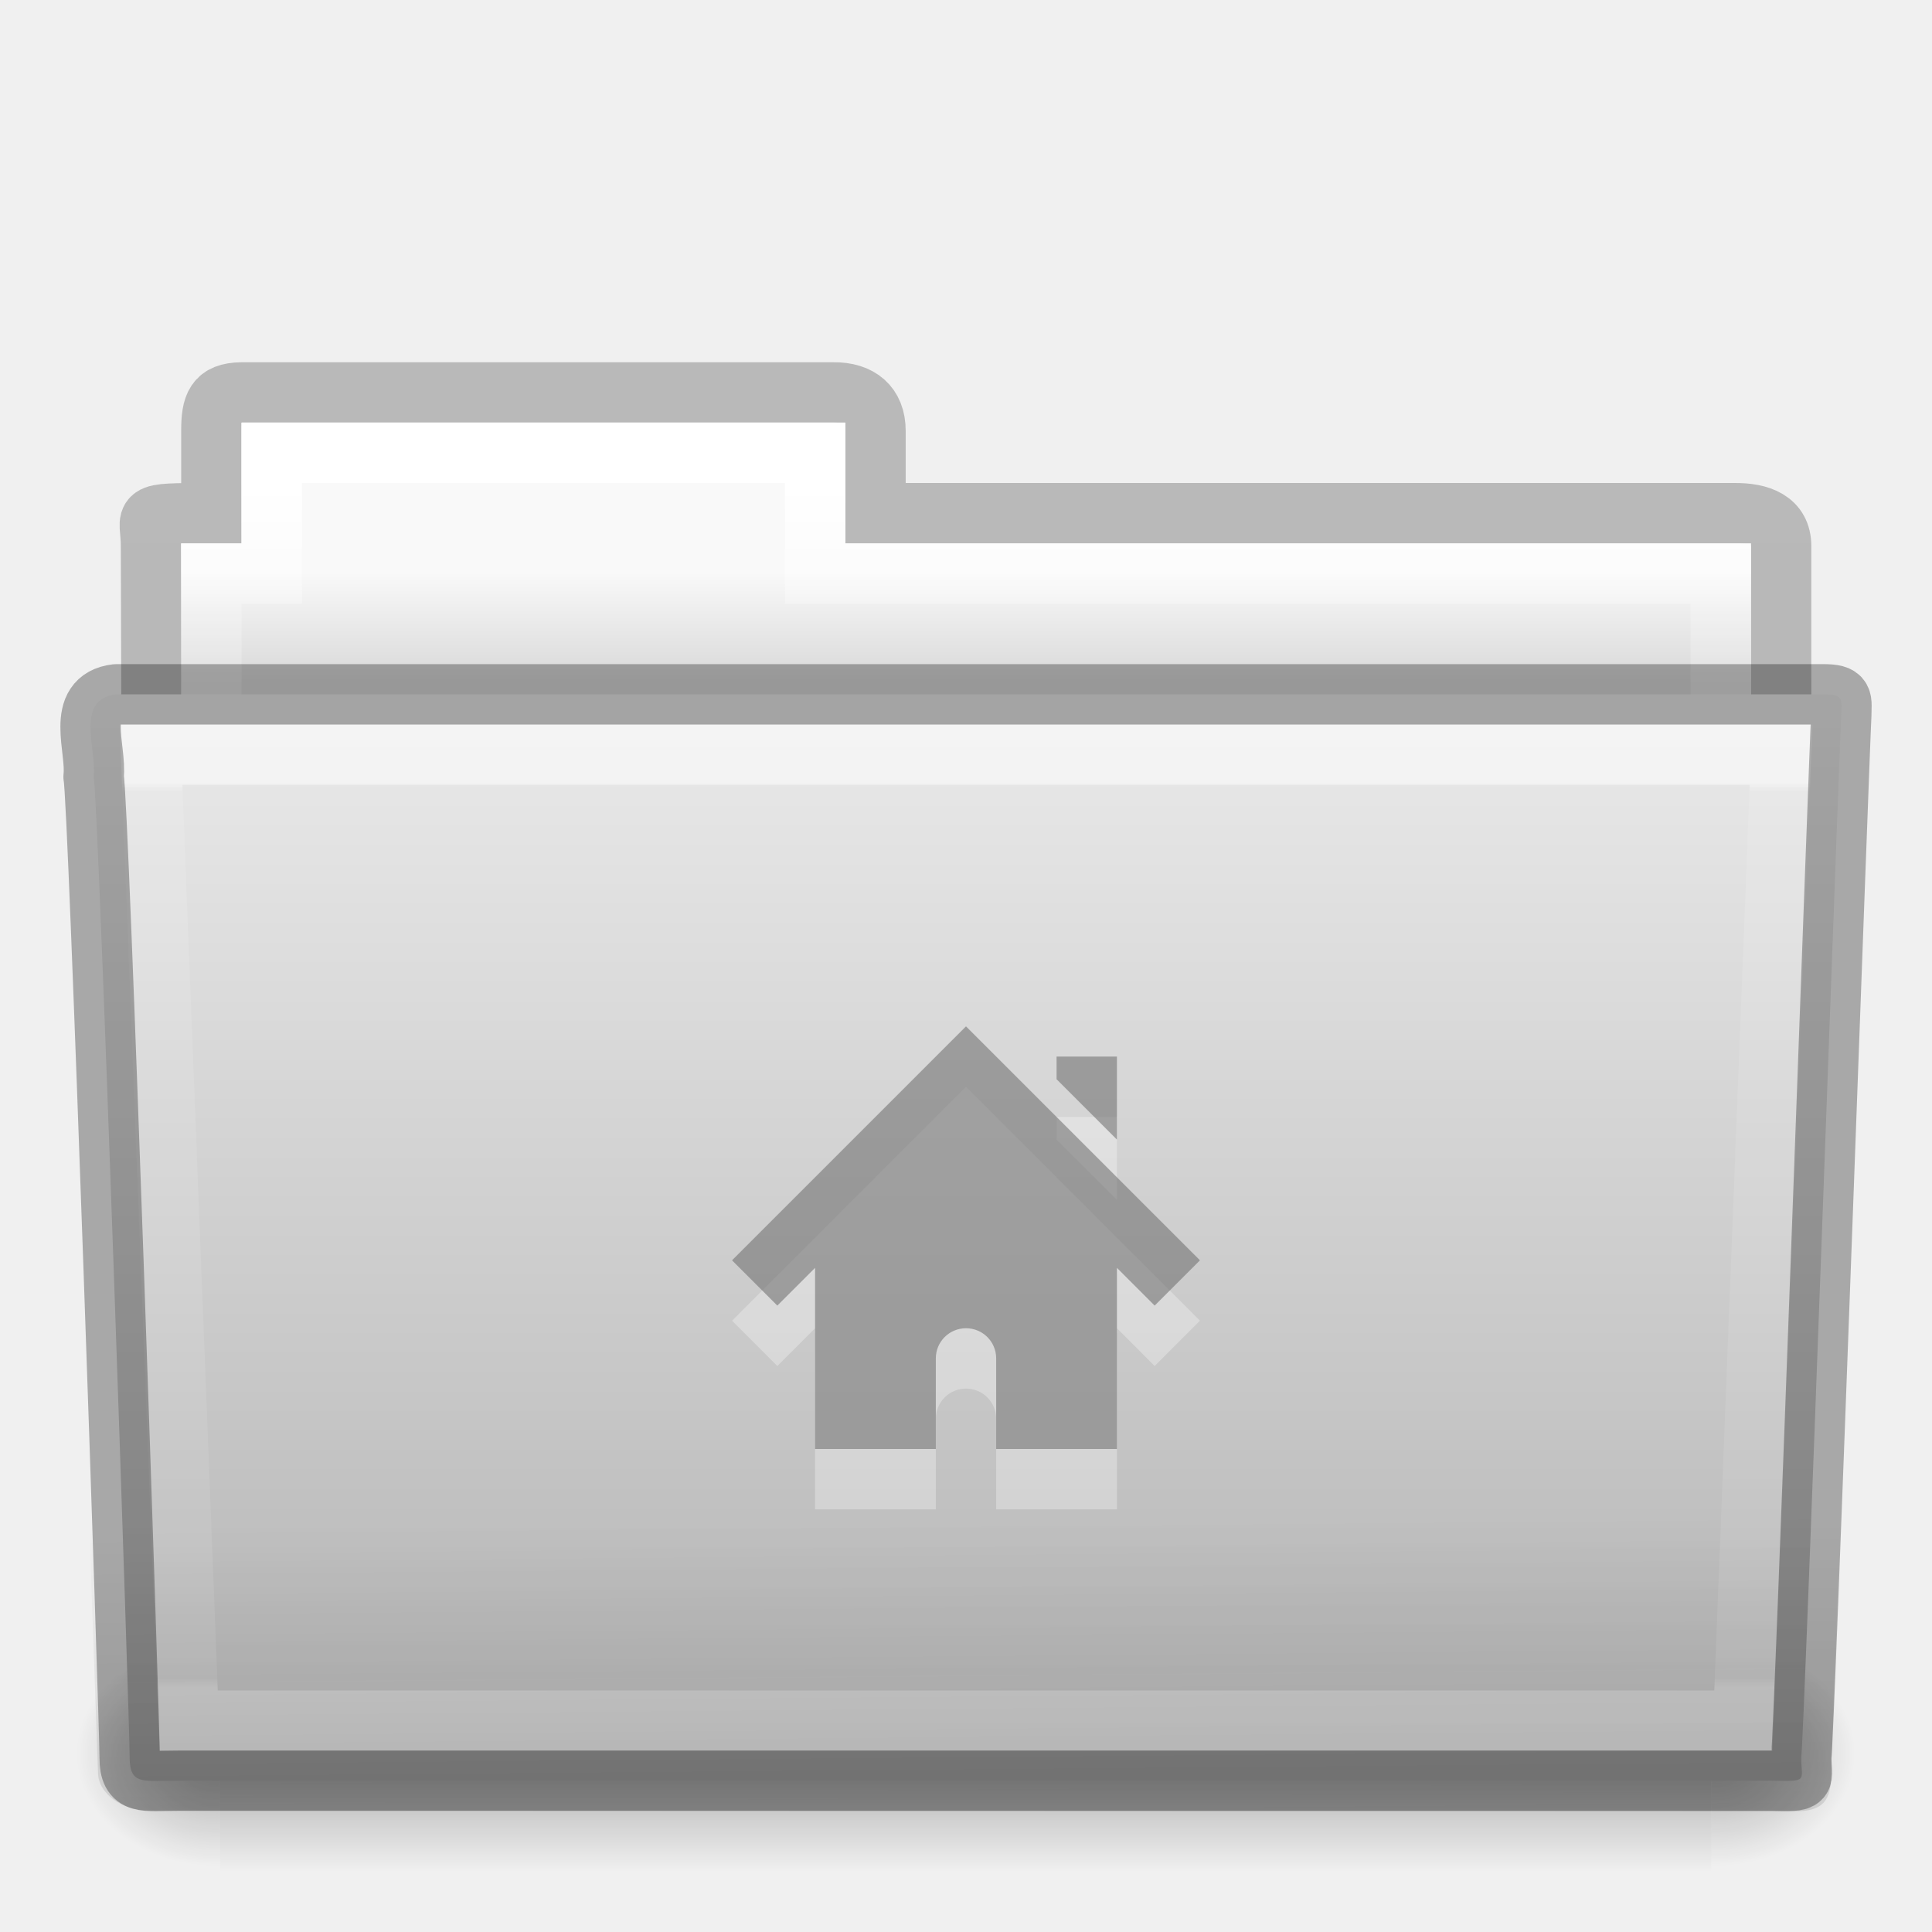
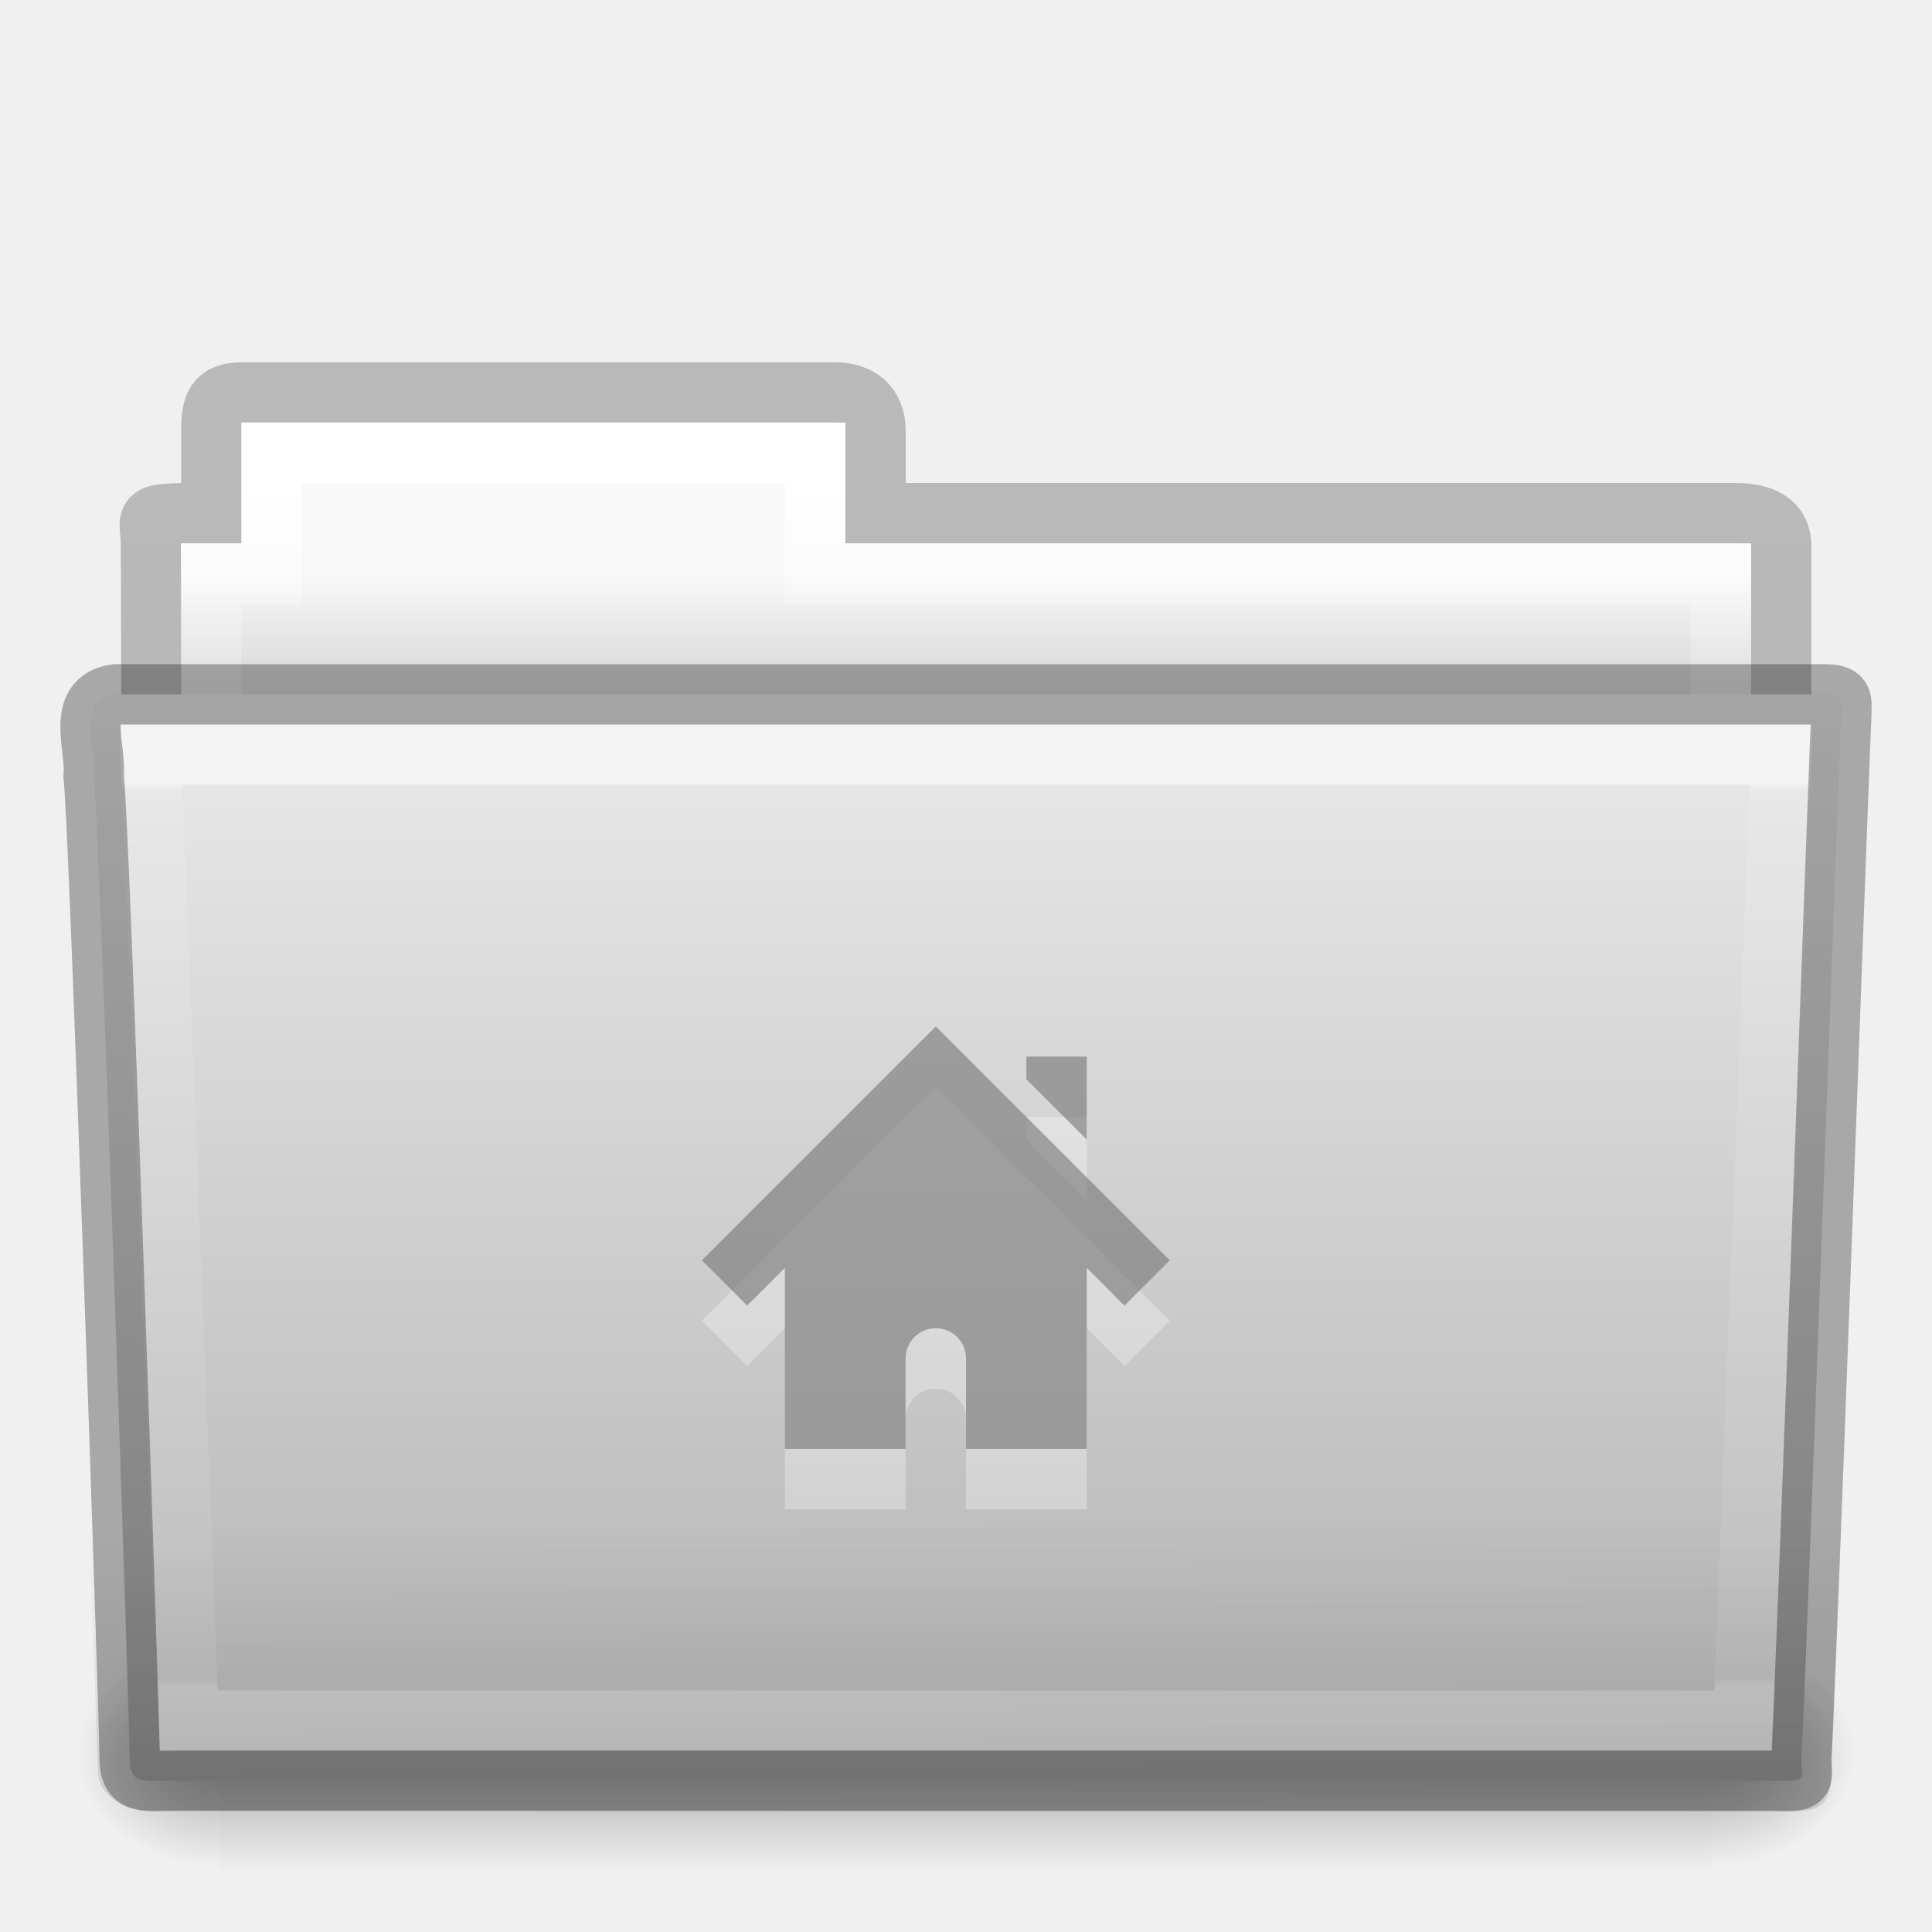
<svg xmlns="http://www.w3.org/2000/svg" xmlns:xlink="http://www.w3.org/1999/xlink" version="1.1" width="32" height="32" id="svg16113">
  <defs id="defs16115">
    <linearGradient x1="27.557" y1="7.163" x2="27.557" y2="21.387" id="linearGradient14868" xlink:href="#linearGradient3454-2-5-0-3-4" gradientUnits="userSpaceOnUse" gradientTransform="matrix(0.8918614,0,0,1.053911,3.121269,5.412539)" />
    <linearGradient id="linearGradient3454-2-5-0-3-4">
      <stop id="stop3456-4-9-38-1-8" style="stop-color:#ffffff;stop-opacity:1" offset="0" />
      <stop id="stop3458-39-80-3-5-5" style="stop-color:#ffffff;stop-opacity:0.235" offset="0.01" />
      <stop id="stop3460-7-0-2-4-2" style="stop-color:#ffffff;stop-opacity:0.157" offset="0.99" />
      <stop id="stop3462-0-9-8-7-2" style="stop-color:#ffffff;stop-opacity:0.392" offset="1" />
    </linearGradient>
    <linearGradient x1="22.935" y1="49.629" x2="22.809" y2="36.658" id="linearGradient14872" xlink:href="#linearGradient6129-963-697-142-998-580-273-5" gradientUnits="userSpaceOnUse" gradientTransform="matrix(0.7467531,0,0,0.6554922,-1.921451,1.167619)" />
    <linearGradient id="linearGradient6129-963-697-142-998-580-273-5">
      <stop id="stop2661-1" style="stop-color:#0a0a0a;stop-opacity:0.498" offset="0" />
      <stop id="stop2663-85" style="stop-color:#0a0a0a;stop-opacity:0" offset="1" />
    </linearGradient>
    <linearGradient x1="35.793" y1="17.118" x2="35.793" y2="43.761" id="linearGradient14876" xlink:href="#linearGradient4632-0-6-4-3-4" gradientUnits="userSpaceOnUse" gradientTransform="matrix(0.6444443,0,0,0.642857,0.5339594,0.892859)" />
    <linearGradient id="linearGradient4632-0-6-4-3-4">
      <stop id="stop4634-4-4-7-7-4" style="stop-color:#e9e9e9;stop-opacity:1" offset="0" />
      <stop id="stop4636-3-1-5-1-3" style="stop-color:#b4b4b4;stop-opacity:1" offset="1" />
    </linearGradient>
    <linearGradient x1="302.857" y1="366.648" x2="302.857" y2="609.505" id="linearGradient14886" xlink:href="#linearGradient5048-585-0" gradientUnits="userSpaceOnUse" gradientTransform="matrix(0.05114282,0,0,0.01591575,-2.489957,22.29927)" />
    <linearGradient id="linearGradient5048-585-0">
      <stop id="stop2667-18" style="stop-color:#000000;stop-opacity:0" offset="0" />
      <stop id="stop2669-9" style="stop-color:#000000;stop-opacity:1" offset="0.5" />
      <stop id="stop2671-33" style="stop-color:#000000;stop-opacity:0" offset="1" />
    </linearGradient>
    <radialGradient cx="605.714" cy="486.648" r="117.143" fx="605.714" fy="486.648" id="radialGradient14888" xlink:href="#linearGradient5060-179-67" gradientUnits="userSpaceOnUse" gradientTransform="matrix(0.01983573,0,0,0.01591575,16.38765,22.29927)" />
    <linearGradient id="linearGradient5060-179-67">
      <stop id="stop2675-81" style="stop-color:#000000;stop-opacity:1" offset="0" />
      <stop id="stop2677-2" style="stop-color:#000000;stop-opacity:0" offset="1" />
    </linearGradient>
    <radialGradient cx="605.714" cy="486.648" r="117.143" fx="605.714" fy="486.648" id="radialGradient14890" xlink:href="#linearGradient5060-820-4" gradientUnits="userSpaceOnUse" gradientTransform="matrix(-0.01983573,0,0,0.01591575,15.60139,22.29927)" />
    <linearGradient id="linearGradient5060-820-4">
      <stop id="stop2681-5" style="stop-color:#000000;stop-opacity:1" offset="0" />
      <stop id="stop2683-00" style="stop-color:#000000;stop-opacity:0" offset="1" />
    </linearGradient>
    <linearGradient x1="21.37" y1="4.732" x2="21.37" y2="34.143" id="linearGradient14894" xlink:href="#linearGradient4325" gradientUnits="userSpaceOnUse" gradientTransform="matrix(0.5438356,0,0,0.6146641,3.269319,5.091139)" />
    <linearGradient id="linearGradient4325">
      <stop id="stop4327" style="stop-color:#ffffff;stop-opacity:1" offset="0" />
      <stop id="stop4329" style="stop-color:#ffffff;stop-opacity:0.235" offset="0.111" />
      <stop id="stop4331" style="stop-color:#ffffff;stop-opacity:0.157" offset="0.99" />
      <stop id="stop4333" style="stop-color:#ffffff;stop-opacity:0.392" offset="1" />
    </linearGradient>
    <linearGradient x1="62.989" y1="13" x2="62.989" y2="16" id="linearGradient14898" xlink:href="#linearGradient4646-7-4-3-5" gradientUnits="userSpaceOnUse" gradientTransform="matrix(0.6190476,0,0,0.6190476,-30.39137,1.428569)" />
    <linearGradient id="linearGradient4646-7-4-3-5">
      <stop id="stop4648-8-0-3-6" style="stop-color:#f9f9f9;stop-opacity:1" offset="0" />
      <stop id="stop4650-1-7-3-4" style="stop-color:#d8d8d8;stop-opacity:1" offset="1" />
    </linearGradient>
    <linearGradient id="linearGradient3104-8-8-97-4-6-11-5-5-0">
      <stop id="stop3106-5-4-3-5-0-2-1-0-6" style="stop-color:#000000;stop-opacity:0.322" offset="0" />
      <stop id="stop3108-4-3-7-8-2-0-7-9-1" style="stop-color:#000000;stop-opacity:0.278" offset="1" />
    </linearGradient>
    <linearGradient x1="-51.786" y1="53.514" x2="-51.786" y2="3.634" id="linearGradient16097" xlink:href="#linearGradient3104-8-8-97-4-6-11-5-5-0" gradientUnits="userSpaceOnUse" gradientTransform="matrix(0.5070338,0,0,0.5030026,68.02966,1.329769)" />
+     <linearGradient xlink:href="#linearGradient3454-2-5-0-3-4" id="linearGradient3043" gradientUnits="userSpaceOnUse" gradientTransform="matrix(0.8918614,0,0,1.053911,3.121269,5.412539)" x1="27.557" y1="7.163" x2="27.557" y2="21.387" />
+     <linearGradient xlink:href="#linearGradient6129-963-697-142-998-580-273-5" id="linearGradient3046" gradientUnits="userSpaceOnUse" gradientTransform="matrix(0.7467531,0,0,0.6554922,-1.921451,1.167619)" x1="22.935" y1="49.629" x2="22.809" y2="36.658" />
+     <linearGradient xlink:href="#linearGradient4632-0-6-4-3-4" id="linearGradient3049" gradientUnits="userSpaceOnUse" gradientTransform="matrix(0.6444443,0,0,0.642857,0.5339594,0.892859)" x1="35.793" y1="17.118" x2="35.793" y2="43.761" />
+     <linearGradient xlink:href="#linearGradient4325" id="linearGradient3056" gradientUnits="userSpaceOnUse" gradientTransform="matrix(0.5438356,0,0,0.6146641,3.269319,5.091139)" x1="21.37" y1="4.732" x2="21.37" y2="34.143" />
+     <linearGradient xlink:href="#linearGradient4646-7-4-3-5" id="linearGradient3059" gradientUnits="userSpaceOnUse" gradientTransform="matrix(0.6190476,0,0,0.6190476,-30.39137,1.428569)" x1="62.989" y1="13" x2="62.989" y2="16" />
+     <linearGradient xlink:href="#linearGradient3104-8-8-97-4-6-11-5-5-0" id="linearGradient3062" gradientUnits="userSpaceOnUse" gradientTransform="matrix(0.5070338,0,0,0.5030026,68.02966,1.329769)" x1="-51.786" y1="53.514" x2="-51.786" y2="3.634" />
  </defs>
-   <g id="layer1">
-     <path d="m 4.001,6.5 c -0.433,0.005 -0.5,0.217 -0.5,0.635 l 0,1.365 c -1.246,0 -1,-0.002 -1,0.544 0.022,6.533 0,6.901 0,7.456 0.901,0 27,-2.349 27,-3.36 l 0,-4.096 c 0,-0.418 -0.348,-0.549 -0.781,-0.544 l -14.219,0 0,-1.365 c 0,-0.418 -0.264,-0.64 -0.698,-0.635 l -9.802,0 z" id="use7669" style="opacity:0.8;color:#000000;fill:none;stroke:url(#linearGradient16097);stroke-width:1;stroke-linecap:butt;stroke-linejoin:miter;stroke-miterlimit:4;stroke-opacity:1;stroke-dasharray:none;stroke-dashoffset:0;marker:none;visibility:visible;display:inline;overflow:visible;enable-background:accumulate" />
-     <path d="m 4.001,7 0,2 -1,0 0,4 26,0 0,-4 -15,0 0,-2 -10,0 z" id="use7671" style="color:#000000;fill:url(#linearGradient14898);fill-opacity:1;fill-rule:nonzero;stroke:none;stroke-width:1;marker:none;visibility:visible;display:inline;overflow:visible;enable-background:accumulate" />
-     <path d="m 4.501,7.5 0,2 -1,0 0,4 25,0 0,-4 -15,0 0,-2 -9,0 z" id="use7673" style="color:#000000;fill:none;stroke:url(#linearGradient14894);stroke-width:1;stroke-linecap:round;stroke-linejoin:miter;stroke-miterlimit:4;stroke-opacity:1;stroke-dasharray:none;stroke-dashoffset:0;marker:none;visibility:visible;display:inline;overflow:visible;enable-background:accumulate" />
-     <g transform="translate(6.1935663e-4,-1.000001)" id="use7675">
-       <rect width="24.695" height="3.865" x="3.647" y="28.135" id="rect14880" style="opacity:0.3;fill:url(#linearGradient14886);fill-opacity:1;fill-rule:nonzero;stroke:none;stroke-width:1;marker:none;visibility:visible;display:inline;overflow:visible" />
-       <path d="m 28.342,28.135 c 0,0 0,3.865 0,3.865 1.021,0.007 2.469,-0.866 2.469,-1.933 0,-1.067 -1.14,-1.932 -2.469,-1.932 z" id="path14882" style="opacity:0.3;fill:url(#radialGradient14888);fill-opacity:1;fill-rule:nonzero;stroke:none;stroke-width:1;marker:none;visibility:visible;display:inline;overflow:visible" />
-       <path d="m 3.647,28.135 c 0,0 0,3.865 0,3.865 -1.021,0.007 -2.469,-0.866 -2.469,-1.933 0,-1.067 1.14,-1.932 2.469,-1.932 z" id="path14884" style="opacity:0.3;fill:url(#radialGradient14890);fill-opacity:1;fill-rule:nonzero;stroke:none;stroke-width:1;marker:none;visibility:visible;display:inline;overflow:visible" />
-     </g>
-     <path d="m 1.927,11.5 c -0.691,0.08 -0.322,0.903 -0.377,1.365 0.08,0.299 0.598,15.718 0.598,16.247 0,0.46 0.227,0.382 0.801,0.382 8.499,0 17.898,0 26.397,0 0.619,0.014 0.488,0.007 0.488,-0.389 0.045,-0.203 0.64,-16.978 0.663,-17.243 0,-0.279 0.058,-0.362 -0.305,-0.362 -9.076,0 -19.188,0 -28.265,0 z" id="use7677" style="color:#000000;fill:url(#linearGradient14876);fill-opacity:1;fill-rule:nonzero;stroke:none;stroke-width:1;marker:none;visibility:visible;display:inline;overflow:visible;enable-background:accumulate" />
-     <path d="m 1.682,11 28.636,2.7e-4 c 0.414,0 0.682,0.292 0.682,0.655 l -0.673,17.712 c 0.01,0.459 -0.136,0.642 -0.617,0.632 l -27.256,-0.011 c -0.414,0 -0.831,-0.271 -0.831,-0.634 l -0.622,-17.698 c 0,-0.363 0.268,-0.655 0.682,-0.655 z" id="use7679" style="opacity:0.4;fill:url(#linearGradient14872);fill-opacity:1;stroke:none" />
-     <path d="m 2.501,12.5 0.625,16 25.749,0 0.625,-16 z" id="use7681" style="opacity:0.5;color:#000000;fill:none;stroke:url(#linearGradient14868);stroke-width:1;stroke-linecap:round;stroke-linejoin:miter;stroke-miterlimit:4;stroke-opacity:1;stroke-dasharray:none;stroke-dashoffset:0;marker:none;visibility:visible;display:inline;overflow:visible;enable-background:accumulate" />
-     <path d="m 16,18 -3.875,3.875 0.75,0.75 0.625,-0.625 0,3 2,0 0,-1.5 c 0,-0.277 0.223,-0.5 0.5,-0.5 0.277,0 0.5,0.223 0.5,0.5 l 0,1.5 2,0 0,-3 0.625,0.625 0.75,-0.75 -3.875,-3.875 z m 1.5,0.5 0,0.375 1,1 0,-1.375 -1,0 z" id="path2998-4-8-1" style="opacity:0.3;color:#000000;fill:#ffffff;fill-opacity:1;fill-rule:nonzero;stroke:none;stroke-width:1.7;marker:none;visibility:visible;display:inline;overflow:visible;enable-background:accumulate" />
-     <path d="m 16,17 -3.875,3.875 0.75,0.75 0.625,-0.625 0,3 2,0 0,-1.5 c 0,-0.277 0.223,-0.5 0.5,-0.5 0.277,0 0.5,0.223 0.5,0.5 l 0,1.5 2,0 0,-3 0.625,0.625 0.75,-0.75 -3.875,-3.875 z m 1.5,0.5 0,0.375 1,1 0,-1.375 -1,0 z" id="path2998-4-8" style="color:#000000;fill:#6c6c6c;fill-opacity:0.552;fill-rule:nonzero;stroke:none;stroke-width:1.7;marker:none;visibility:visible;display:inline;overflow:visible;enable-background:accumulate" />
-     <path d="m 1.927,11.5 c -0.691,0.08 -0.322,0.903 -0.377,1.365 0.08,0.299 0.598,15.718 0.598,16.247 0,0.46 0.227,0.382 0.801,0.382 8.499,0 17.898,0 26.397,0 0.619,0.014 0.488,0.007 0.488,-0.389 0.045,-0.203 0.64,-16.978 0.663,-17.243 0,-0.279 0.058,-0.362 -0.305,-0.362 -9.076,0 -19.188,0 -28.265,0 z" id="path3388-5-0" style="opacity:0.3;color:#000000;fill:none;stroke:#000000;stroke-width:1;stroke-linecap:round;stroke-linejoin:round;stroke-miterlimit:4;stroke-opacity:1;stroke-dasharray:none;stroke-dashoffset:0;marker:none;visibility:visible;display:inline;overflow:visible;enable-background:accumulate" />
+   <path style="opacity:0.8;color:#000000;fill:none;stroke:url(#linearGradient3062);stroke-width:1;stroke-linecap:butt;stroke-linejoin:miter;stroke-miterlimit:4;stroke-opacity:1;stroke-dasharray:none;stroke-dashoffset:0;marker:none;visibility:visible;display:inline;overflow:visible;enable-background:accumulate" id="use7669" d="m 4.001,6.5 c -0.433,0.005 -0.5,0.217 -0.5,0.635 l 0,1.365 c -1.246,0 -1,-0.002 -1,0.544 0.022,6.533 0,6.901 0,7.456 0.901,0 27,-2.349 27,-3.36 l 0,-4.096 c 0,-0.418 -0.348,-0.549 -0.781,-0.544 l -14.219,0 0,-1.365 c 0,-0.418 -0.264,-0.64 -0.698,-0.635 l -9.802,0 z" />
+   <path style="color:#000000;fill:url(#linearGradient3059);fill-opacity:1;fill-rule:nonzero;stroke:none;stroke-width:1;marker:none;visibility:visible;display:inline;overflow:visible;enable-background:accumulate" id="use7671" d="m 4.001,7 0,2 -1,0 0,4 26,0 0,-4 -15,0 0,-2 -10,0 z" />
+   <path style="color:#000000;fill:none;stroke:url(#linearGradient3056);stroke-width:1;stroke-linecap:round;stroke-linejoin:miter;stroke-miterlimit:4;stroke-opacity:1;stroke-dasharray:none;stroke-dashoffset:0;marker:none;visibility:visible;display:inline;overflow:visible;enable-background:accumulate" id="use7673" d="m 4.501,7.5 0,2 -1,0 0,4 25,0 0,-4 -15,0 0,-2 -9,0 z" />
+   <g id="use7675" transform="translate(6.1935663e-4,-1.000001)">
+     <rect style="opacity:0.3;fill:url(#linearGradient14886);fill-opacity:1;fill-rule:nonzero;stroke:none;stroke-width:1;marker:none;visibility:visible;display:inline;overflow:visible" id="rect14880" y="28.135" x="3.647" height="3.865" width="24.695" />
+     <path style="opacity:0.3;fill:url(#radialGradient14888);fill-opacity:1;fill-rule:nonzero;stroke:none;stroke-width:1;marker:none;visibility:visible;display:inline;overflow:visible" id="path14882" d="m 28.342,28.135 c 0,0 0,3.865 0,3.865 1.021,0.007 2.469,-0.866 2.469,-1.933 0,-1.067 -1.14,-1.932 -2.469,-1.932 z" />
+     <path style="opacity:0.3;fill:url(#radialGradient14890);fill-opacity:1;fill-rule:nonzero;stroke:none;stroke-width:1;marker:none;visibility:visible;display:inline;overflow:visible" id="path14884" d="m 3.647,28.135 c 0,0 0,3.865 0,3.865 -1.021,0.007 -2.469,-0.866 -2.469,-1.933 0,-1.067 1.14,-1.932 2.469,-1.932 z" />
  </g>
+   <path style="color:#000000;fill:url(#linearGradient3049);fill-opacity:1;fill-rule:nonzero;stroke:none;stroke-width:1;marker:none;visibility:visible;display:inline;overflow:visible;enable-background:accumulate" id="use7677" d="m 1.927,11.5 c -0.691,0.08 -0.322,0.903 -0.377,1.365 0.08,0.299 0.598,15.718 0.598,16.247 0,0.46 0.227,0.382 0.801,0.382 8.499,0 17.898,0 26.397,0 0.619,0.014 0.488,0.007 0.488,-0.389 0.045,-0.203 0.64,-16.978 0.663,-17.243 0,-0.279 0.058,-0.362 -0.305,-0.362 -9.076,0 -19.188,0 -28.265,0 z" />
+   <path style="opacity:0.4;fill:url(#linearGradient3046);fill-opacity:1;stroke:none" id="use7679" d="m 1.682,11 28.636,2.7e-4 c 0.414,0 0.682,0.292 0.682,0.655 l -0.673,17.712 c 0.01,0.459 -0.136,0.642 -0.617,0.632 l -27.256,-0.011 c -0.414,0 -0.831,-0.271 -0.831,-0.634 l -0.622,-17.698 c 0,-0.363 0.268,-0.655 0.682,-0.655 z" />
+   <path style="opacity:0.5;color:#000000;fill:none;stroke:url(#linearGradient3043);stroke-width:1;stroke-linecap:round;stroke-linejoin:miter;stroke-miterlimit:4;stroke-opacity:1;stroke-dasharray:none;stroke-dashoffset:0;marker:none;visibility:visible;display:inline;overflow:visible;enable-background:accumulate" id="use7681" d="m 2.501,12.5 0.625,16 25.749,0 0.625,-16 z" />
+   <path style="opacity:0.3;color:#000000;fill:#ffffff;fill-opacity:1;fill-rule:nonzero;stroke:none;stroke-width:1.7;marker:none;visibility:visible;display:inline;overflow:visible;enable-background:accumulate" id="path2998-4-8-1" d="m 15.5,18 -3.875,3.875 0.75,0.75 0.625,-0.625 0,3 2,0 0,-1.5 c 0,-0.277 0.223,-0.5 0.5,-0.5 0.277,0 0.5,0.223 0.5,0.5 l 0,1.5 2,0 0,-3 0.625,0.625 0.75,-0.75 -3.875,-3.875 z m 1.5,0.5 0,0.375 1,1 0,-1.375 -1,0 z" />
+   <path style="color:#000000;fill:#6c6c6c;fill-opacity:0.552;fill-rule:nonzero;stroke:none;stroke-width:1.7;marker:none;visibility:visible;display:inline;overflow:visible;enable-background:accumulate" id="path2998-4-8" d="m 15.5,17 -3.875,3.875 0.75,0.75 0.625,-0.625 0,3 2,0 0,-1.5 c 0,-0.277 0.223,-0.5 0.5,-0.5 0.277,0 0.5,0.223 0.5,0.5 l 0,1.5 2,0 0,-3 0.625,0.625 0.75,-0.75 -3.875,-3.875 z m 1.5,0.5 0,0.375 1,1 0,-1.375 -1,0 z" />
+   <path style="opacity:0.3;color:#000000;fill:none;stroke:#000000;stroke-width:1;stroke-linecap:round;stroke-linejoin:round;stroke-miterlimit:4;stroke-opacity:1;stroke-dasharray:none;stroke-dashoffset:0;marker:none;visibility:visible;display:inline;overflow:visible;enable-background:accumulate" id="path3388-5-0" d="m 1.927,11.5 c -0.691,0.08 -0.322,0.903 -0.377,1.365 0.08,0.299 0.598,15.718 0.598,16.247 0,0.46 0.227,0.382 0.801,0.382 8.499,0 17.898,0 26.397,0 0.619,0.014 0.488,0.007 0.488,-0.389 0.045,-0.203 0.64,-16.978 0.663,-17.243 0,-0.279 0.058,-0.362 -0.305,-0.362 -9.076,0 -19.188,0 -28.265,0 z" />
</svg>
